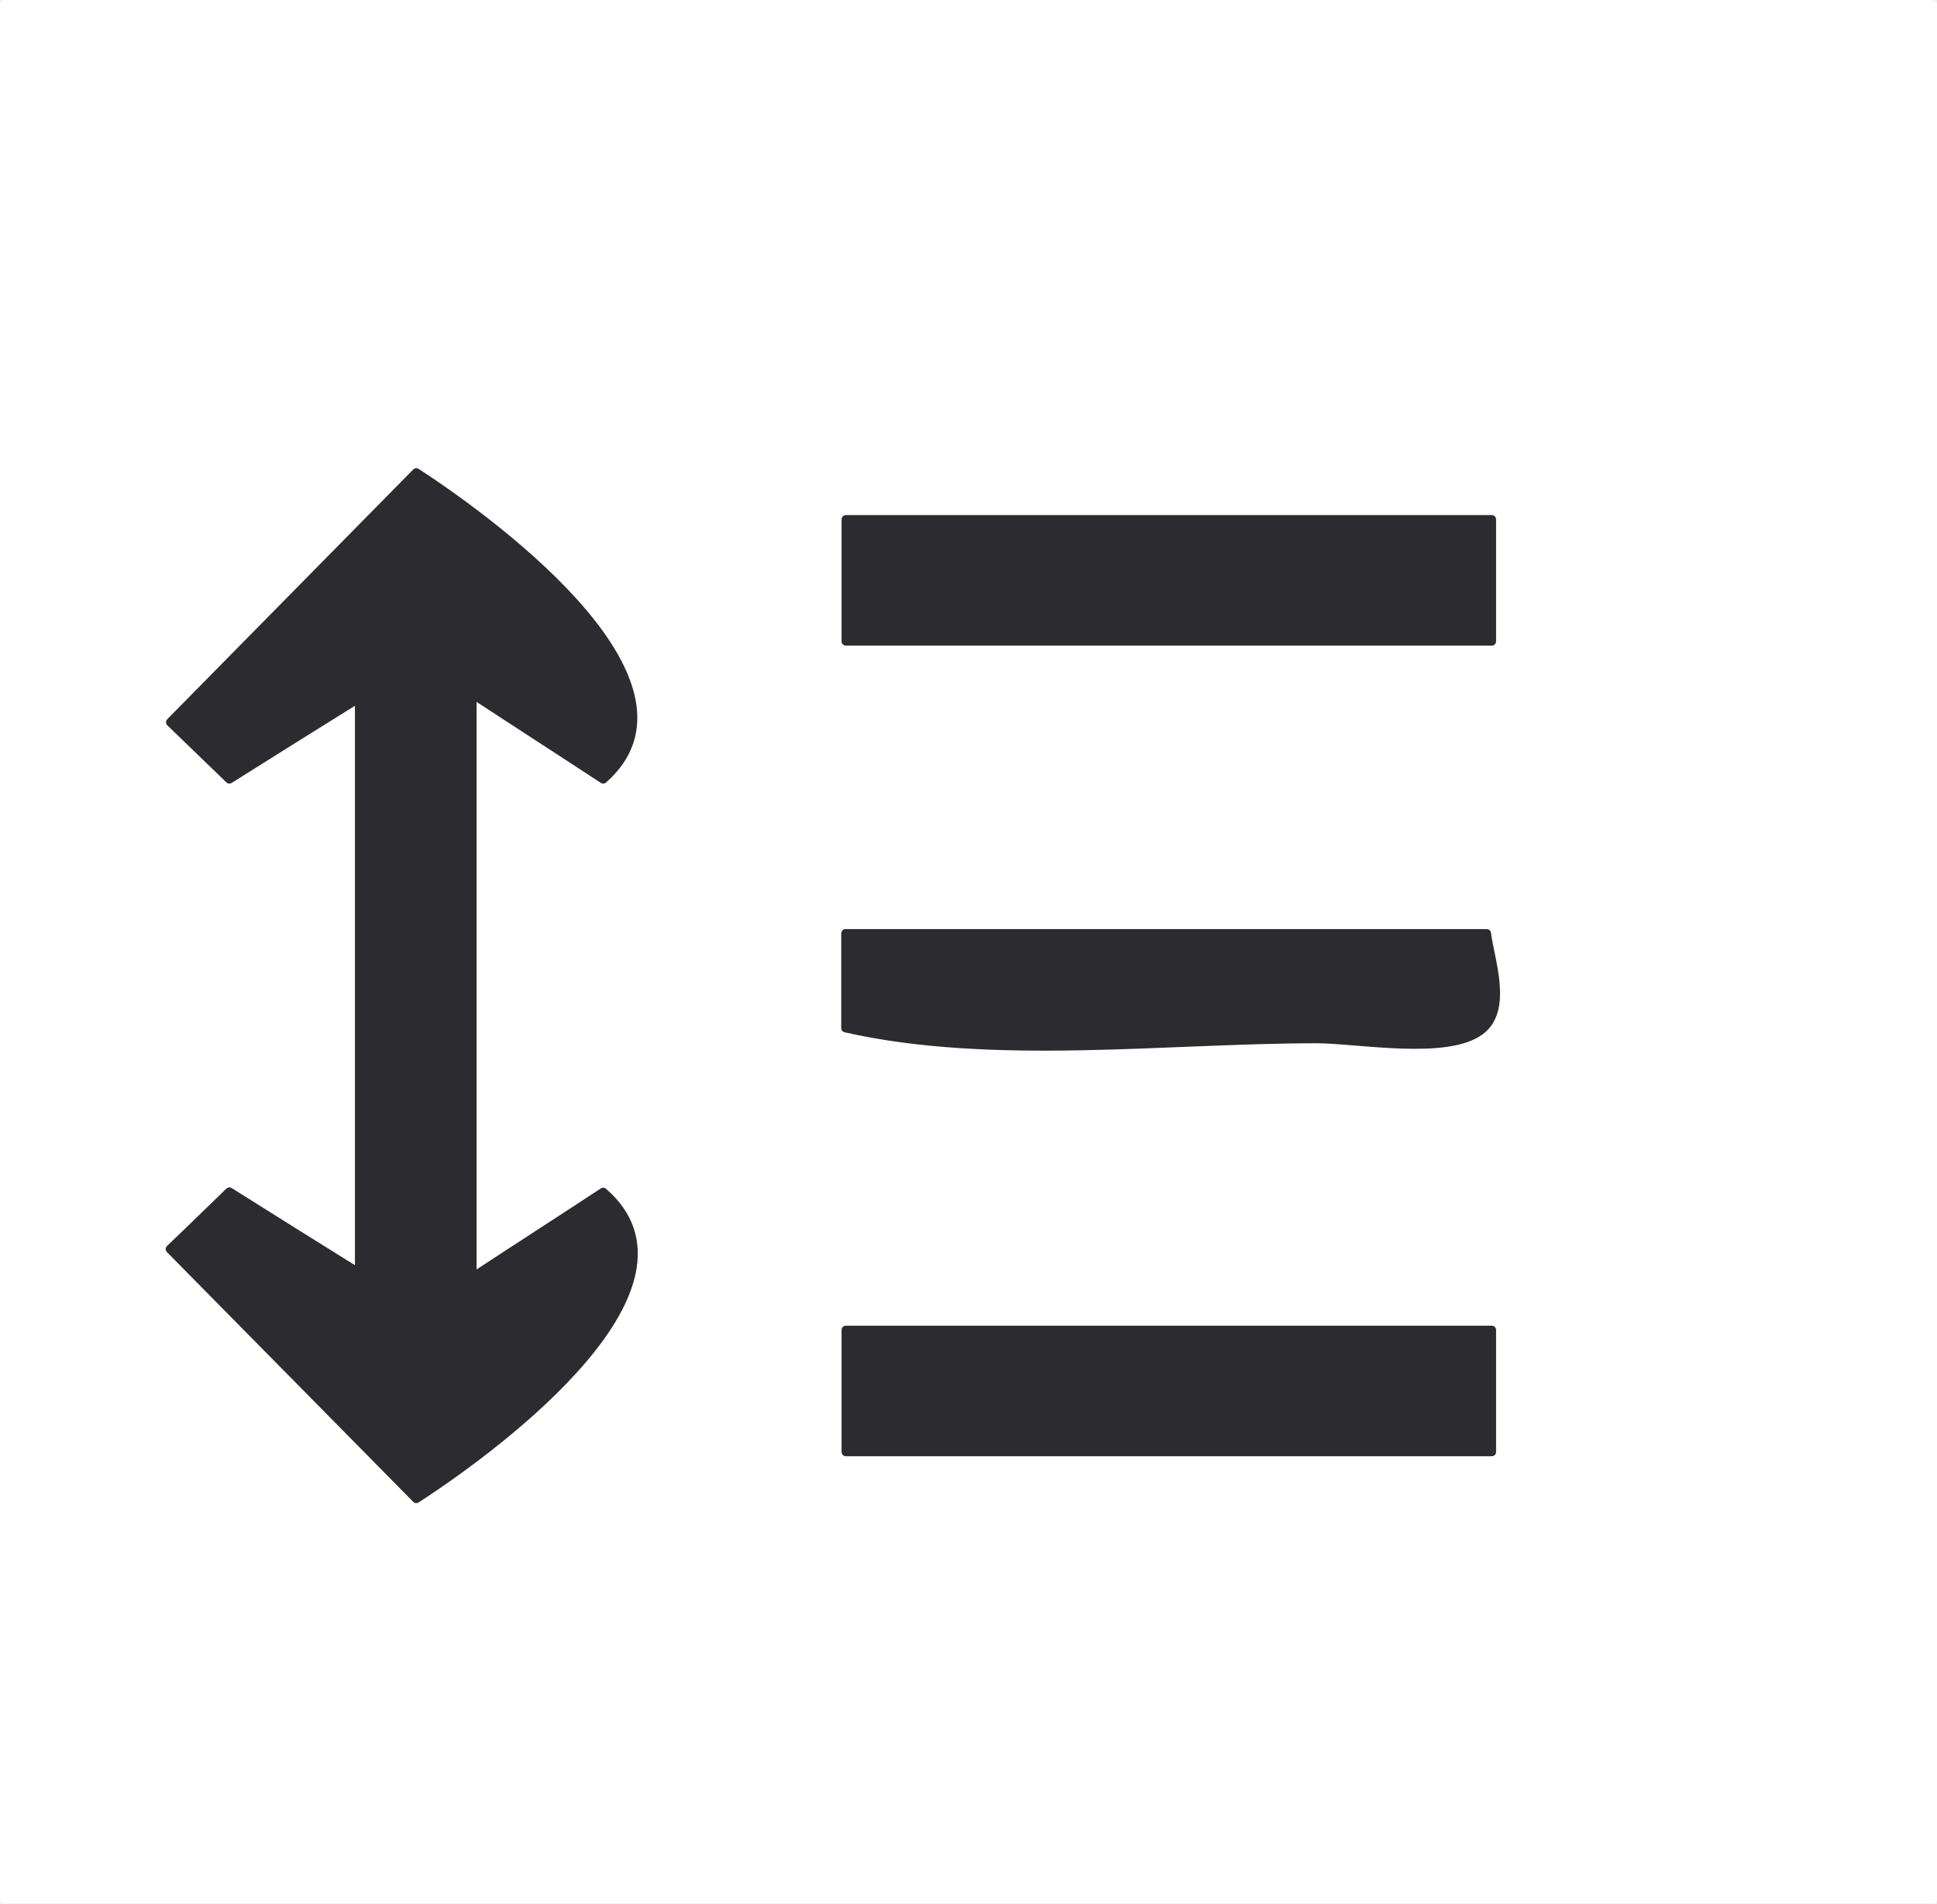
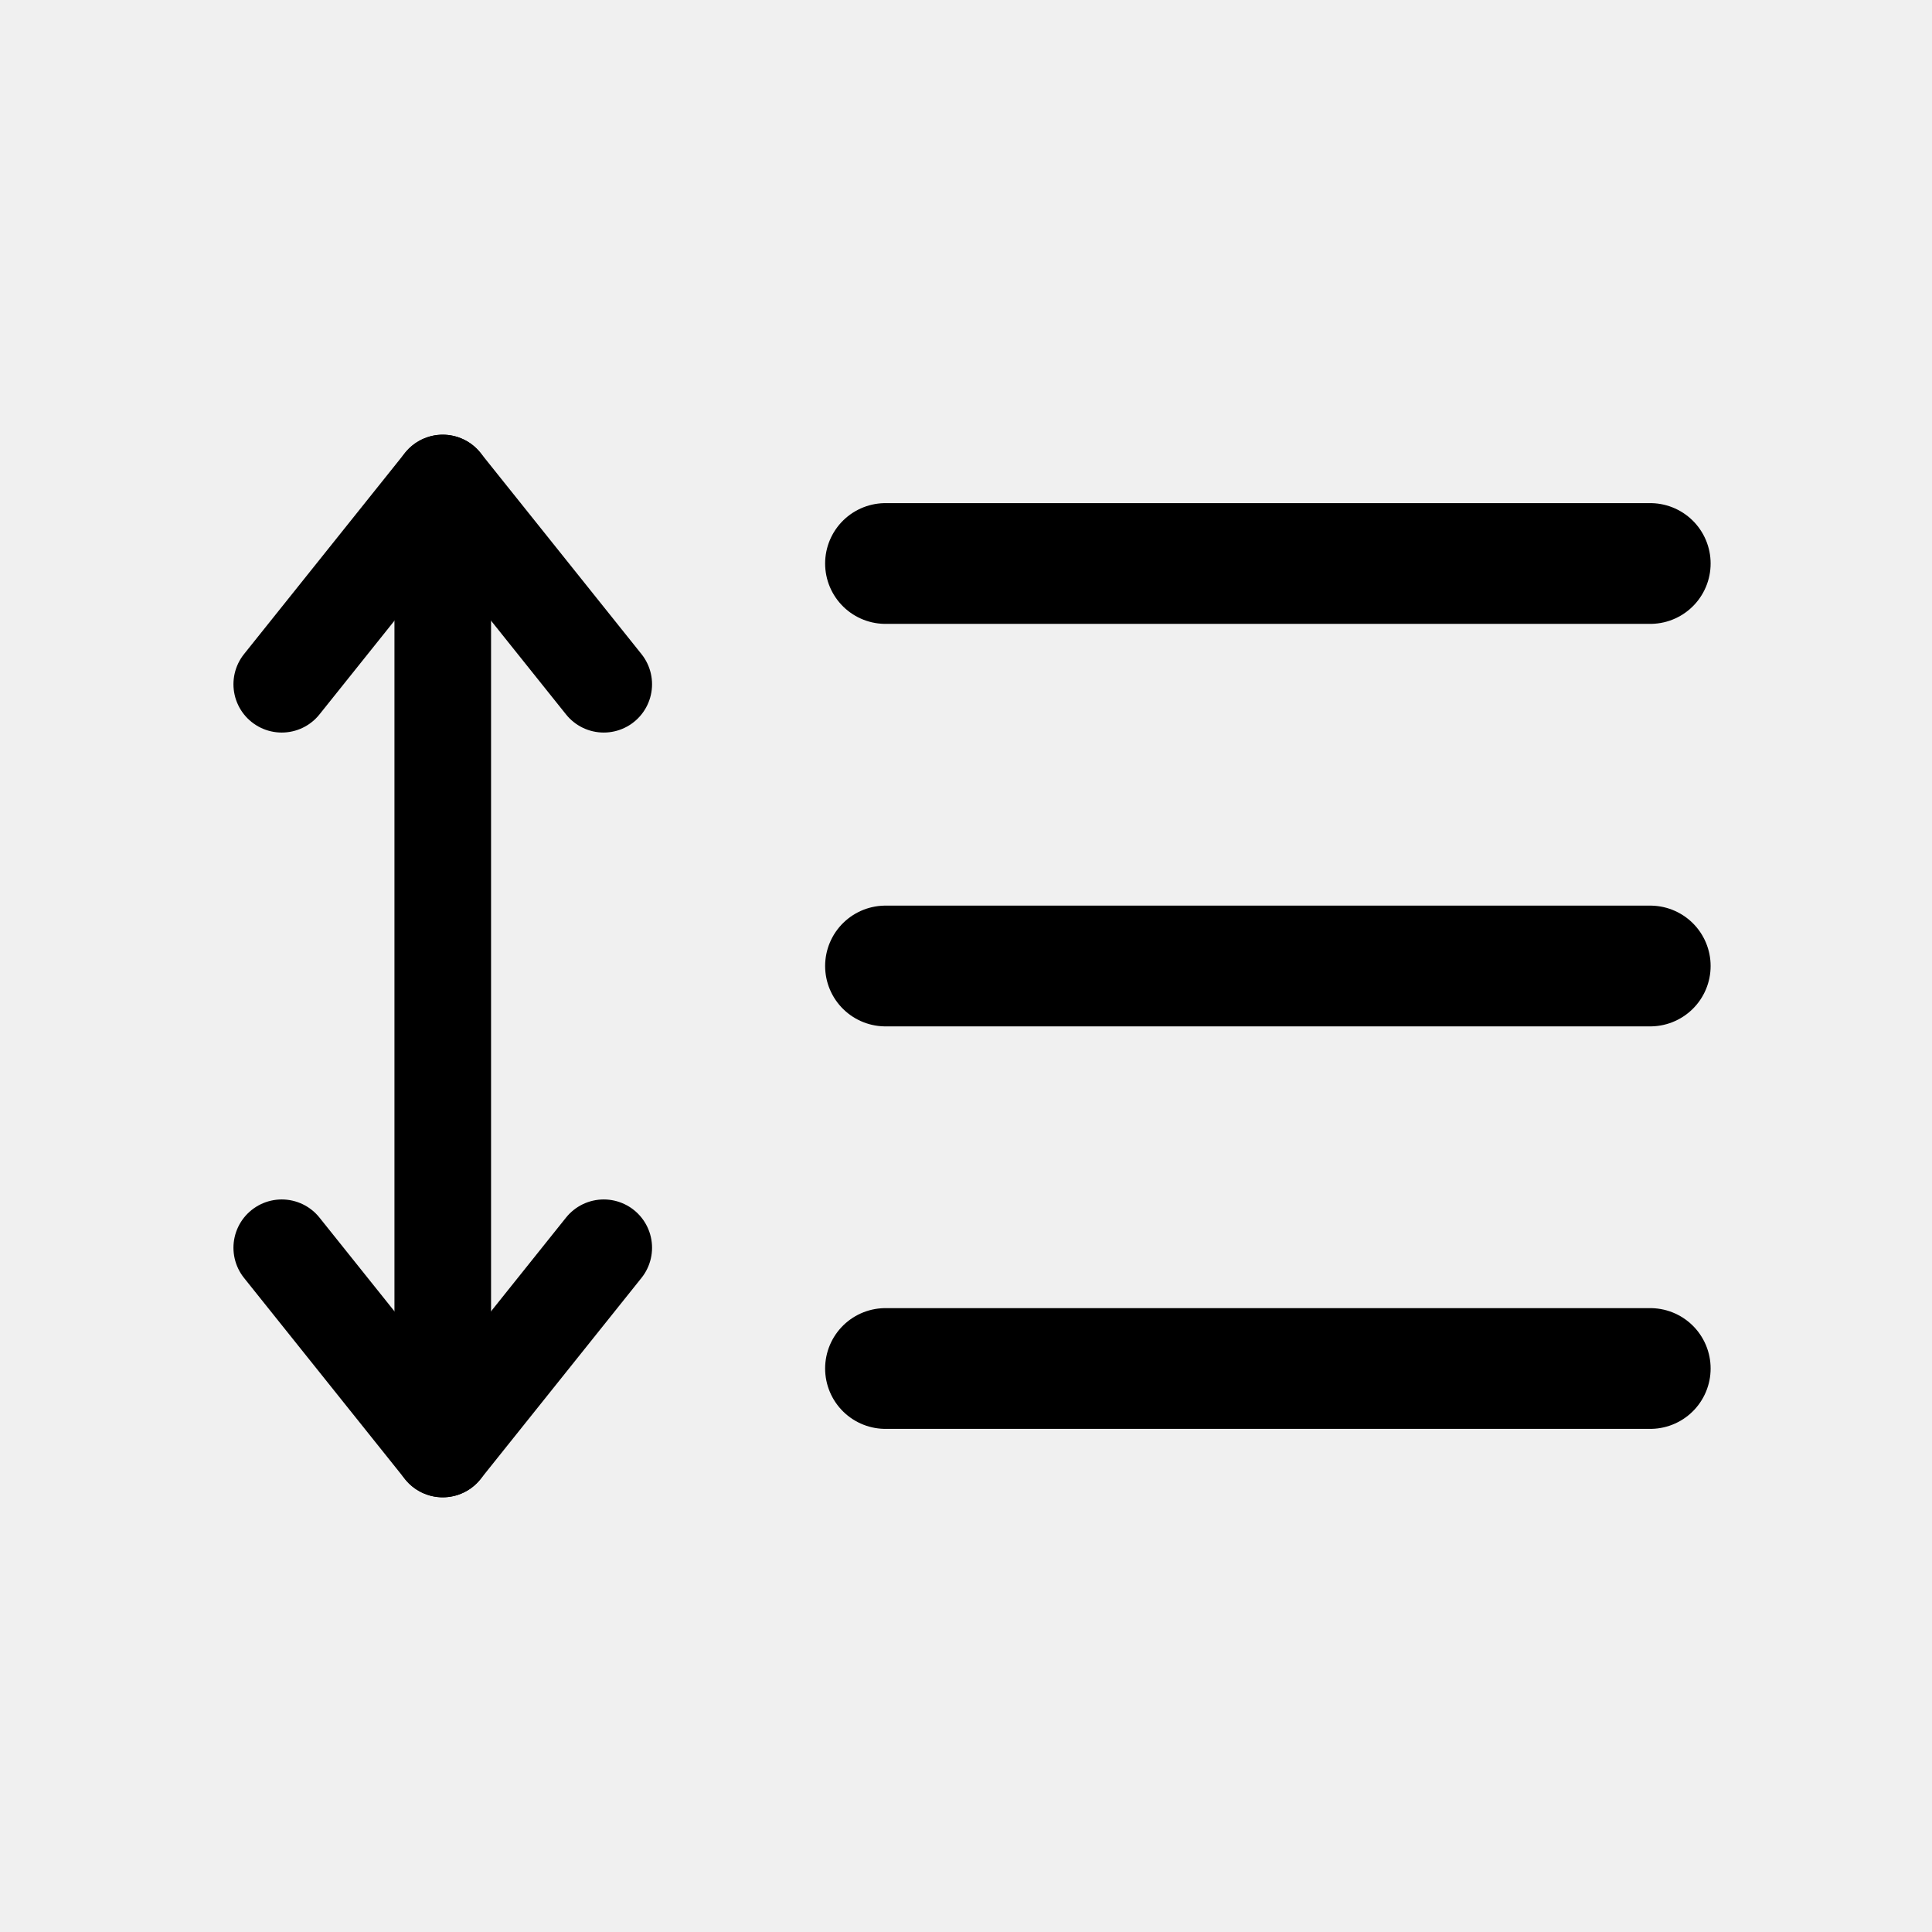
- <svg xmlns="http://www.w3.org/2000/svg" viewBox="0 0 57 56" width="57" height="56">
-   <path d="M0.13 0.13C19.04 0.13 37.96 0.13 56.88 0.13C56.88 18.71 56.88 37.29 56.88 55.88C37.96 55.88 19.04 55.88 0.13 55.88C0.13 37.29 0.13 18.71 0.13 0.13ZM12.25 13.9C9.84 16.35 7.42 18.8 5.01 21.25C5.59 21.81 6.17 22.37 6.75 22.93C8.02 22.13 9.3 21.33 10.57 20.54C10.57 26.18 10.57 31.81 10.57 37.45C9.3 36.66 8.02 35.86 6.75 35.06C6.17 35.62 5.59 36.19 5 36.75C7.42 39.2 9.83 41.65 12.25 44.1C14.83 42.43 20.92 37.81 17.75 35.07C16.47 35.91 15.18 36.74 13.9 37.58C13.9 31.86 13.9 26.14 13.9 20.42C15.18 21.26 16.47 22.09 17.75 22.93C20.88 20.18 14.85 15.59 12.25 13.9ZM43.9 15.28C37.57 15.28 31.23 15.28 24.89 15.28C24.89 16.47 24.89 17.67 24.89 18.87C31.23 18.87 37.57 18.87 43.9 18.87C43.9 17.67 43.9 16.47 43.9 15.28ZM43.75 27.46C37.46 27.46 31.17 27.46 24.88 27.46C24.88 28.39 24.88 29.32 24.88 30.25C29.22 31.23 34.3 30.57 38.75 30.57C39.94 30.57 42.59 31.07 43.57 30.32C44.39 29.7 43.85 28.24 43.75 27.46ZM43.9 39.13C37.57 39.13 31.23 39.13 24.89 39.13C24.89 40.33 24.89 41.53 24.89 42.72C31.23 42.72 37.57 42.72 43.9 42.72C43.9 41.53 43.9 40.33 43.9 39.13Z" fill="#ffffff" fill-rule="evenodd" stroke="#ffffff" stroke-width="0.25" stroke-linejoin="round" />
-   <path d="M12.25 13.9C14.85 15.59 20.88 20.18 17.75 22.93C16.47 22.09 15.18 21.26 13.9 20.42C13.9 26.14 13.9 31.86 13.9 37.58C15.18 36.74 16.47 35.91 17.75 35.07C20.92 37.81 14.83 42.43 12.25 44.1C9.83 41.65 7.42 39.2 5 36.75C5.59 36.19 6.17 35.62 6.75 35.06C8.02 35.86 9.3 36.66 10.57 37.45C10.57 31.81 10.57 26.18 10.57 20.54C9.3 21.33 8.02 22.13 6.75 22.93C6.17 22.37 5.59 21.81 5.01 21.25C7.42 18.8 9.84 16.35 12.25 13.9ZM43.9 15.28C43.9 16.47 43.9 17.67 43.9 18.87C37.57 18.87 31.23 18.87 24.89 18.87C24.89 17.67 24.89 16.47 24.89 15.28C31.23 15.28 37.57 15.28 43.9 15.28ZM43.75 27.46C43.85 28.24 44.39 29.7 43.57 30.32C42.59 31.07 39.94 30.57 38.75 30.57C34.3 30.57 29.22 31.23 24.88 30.25C24.88 29.32 24.88 28.39 24.88 27.46C31.17 27.46 37.46 27.46 43.75 27.46ZM43.9 39.13C43.9 40.33 43.9 41.53 43.9 42.72C37.57 42.72 31.23 42.72 24.89 42.72C24.89 41.53 24.89 40.33 24.89 39.13C31.23 39.13 37.57 39.13 43.9 39.13Z" fill="#2c2b2f" fill-rule="evenodd" stroke="#2c2b2f" stroke-width="0.25" stroke-linejoin="round" />
+ <svg xmlns="http://www.w3.org/2000/svg" viewBox="0 0 48 48" width="48" height="48" fill="none" stroke="currentColor" stroke-linecap="round" stroke-linejoin="round">
+   <path d="M 7 17 L 11 12 L 15 17" stroke-width="2.4" />
+   <path d="M 7 31 L 11 36 L 15 31" stroke-width="2.4" />
+   <line x1="11" y1="12" x2="11" y2="36" stroke-width="2.4" />
+   <line x1="22" y1="14" x2="41" y2="14" stroke-width="3" />
+   <line x1="22" y1="24" x2="41" y2="24" stroke-width="3" />
+   <line x1="22" y1="34" x2="41" y2="34" stroke-width="3" />
</svg>
